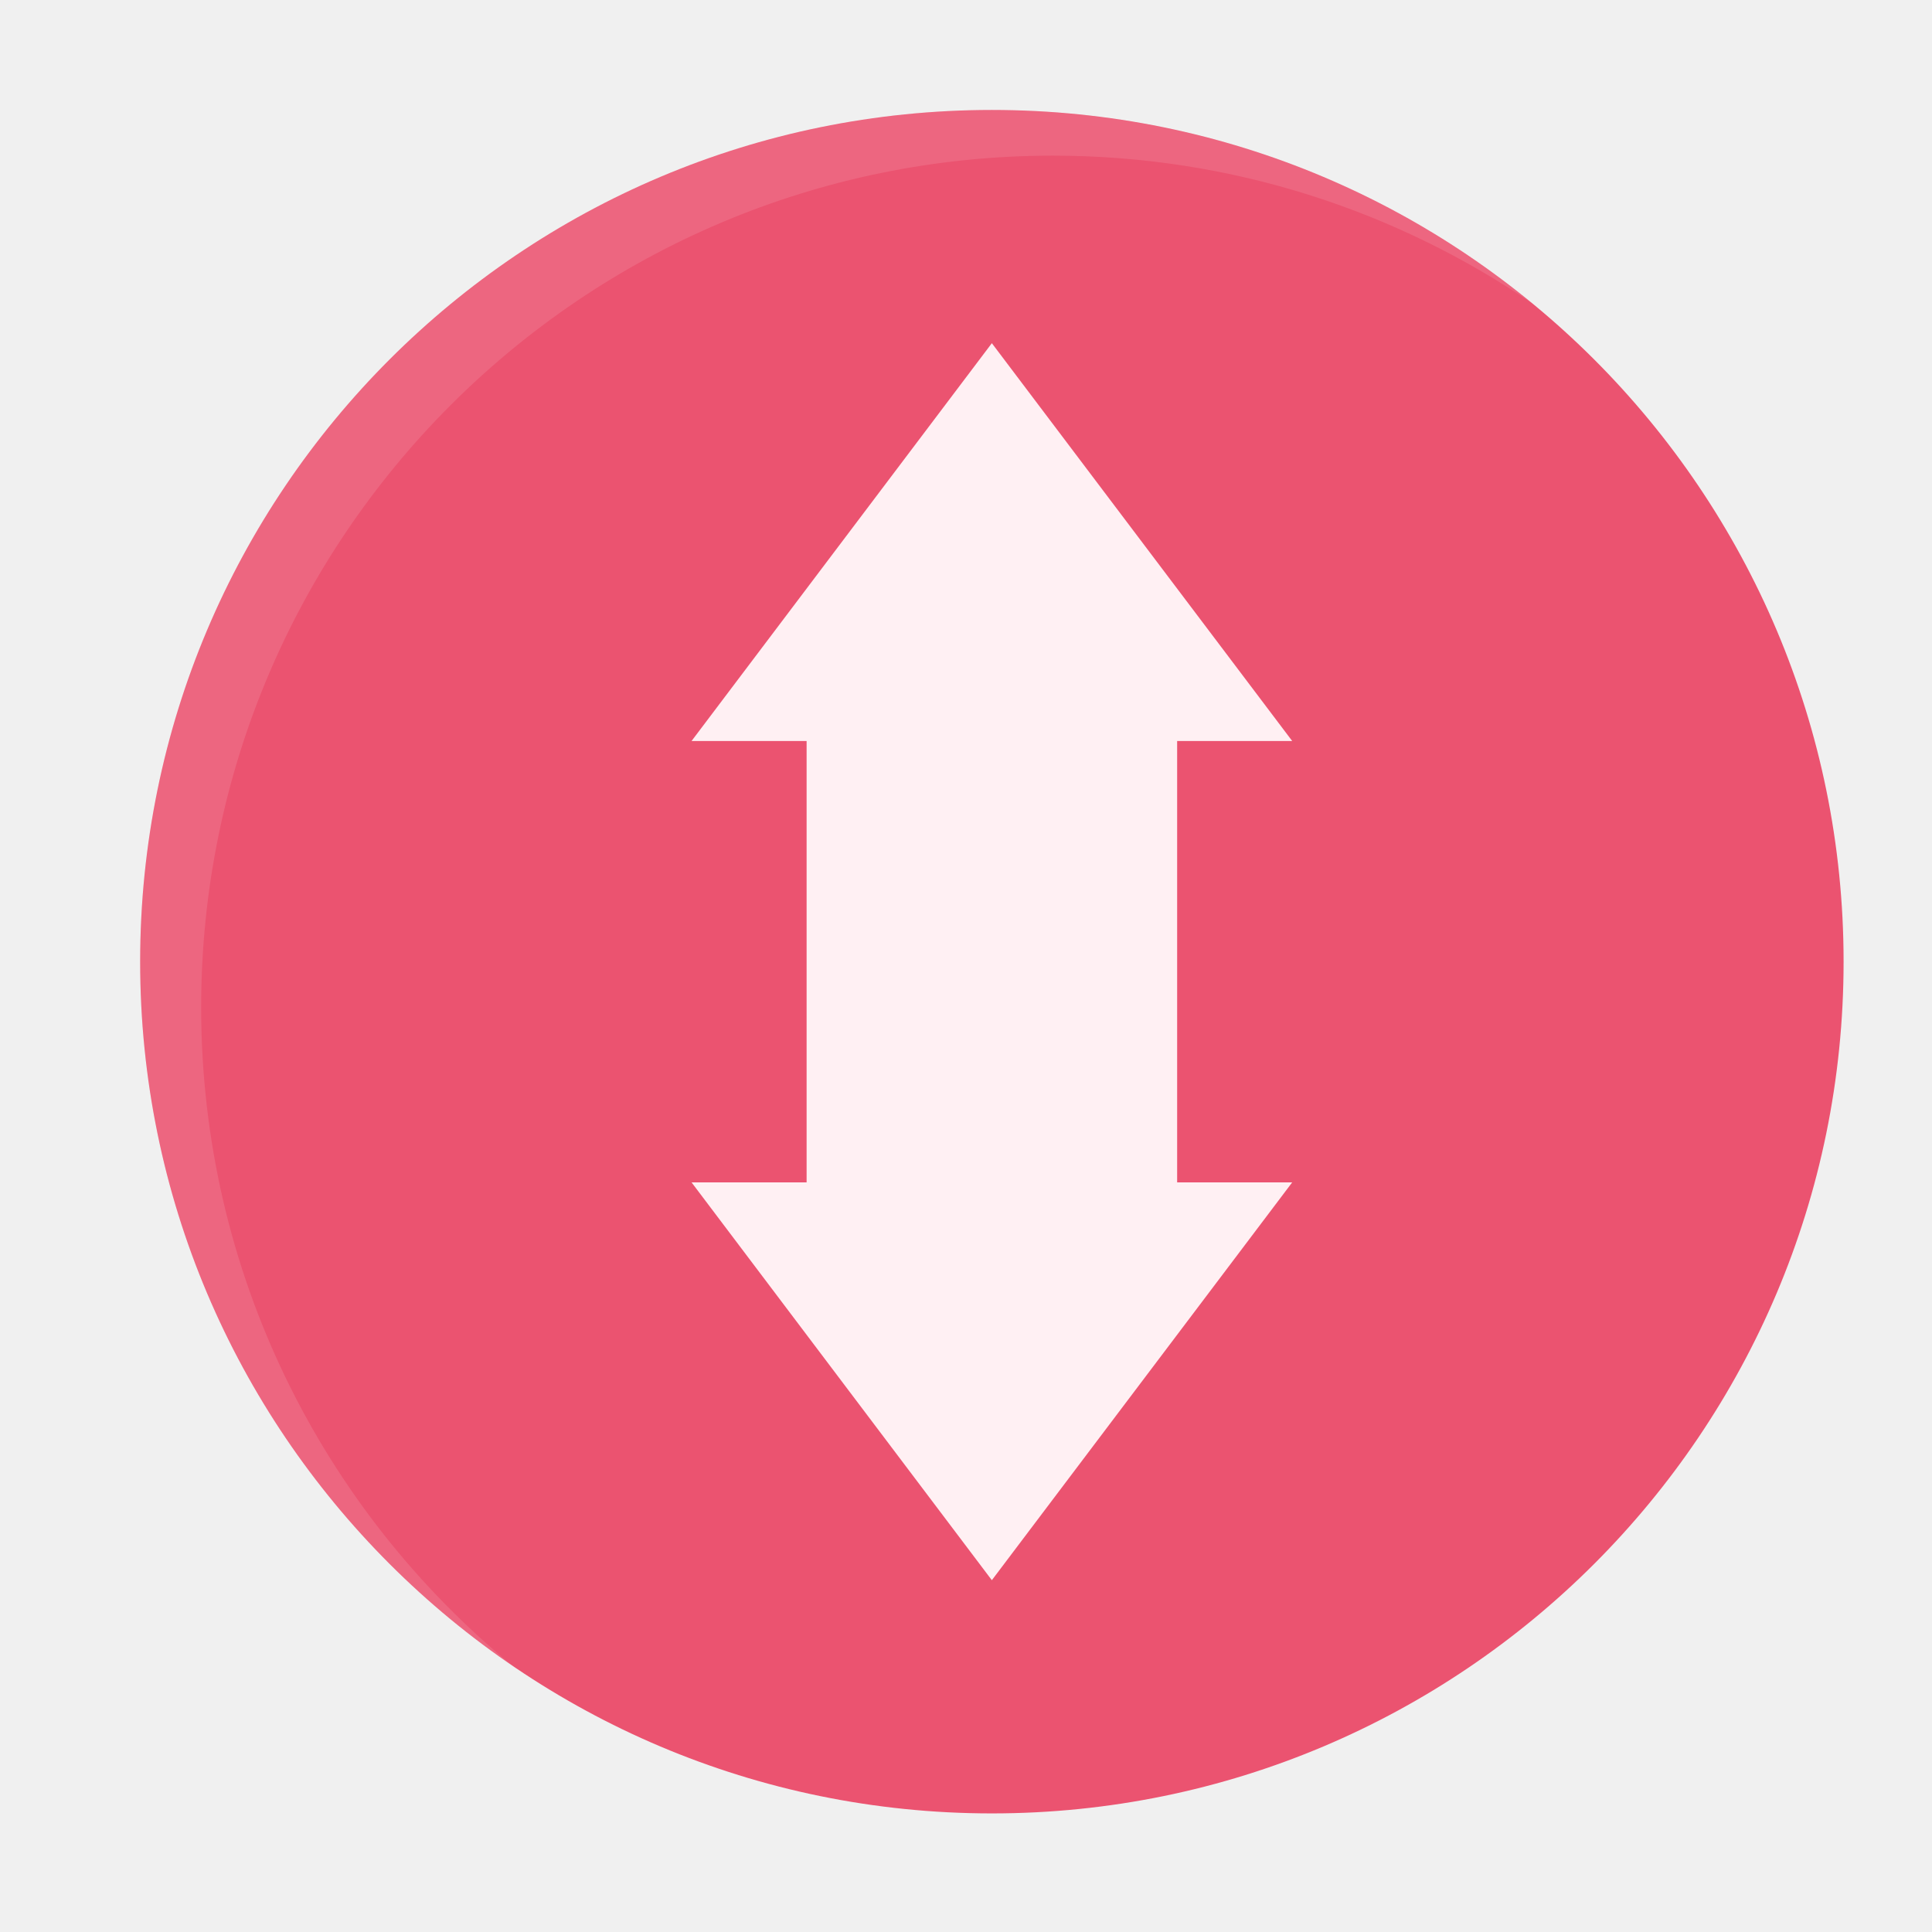
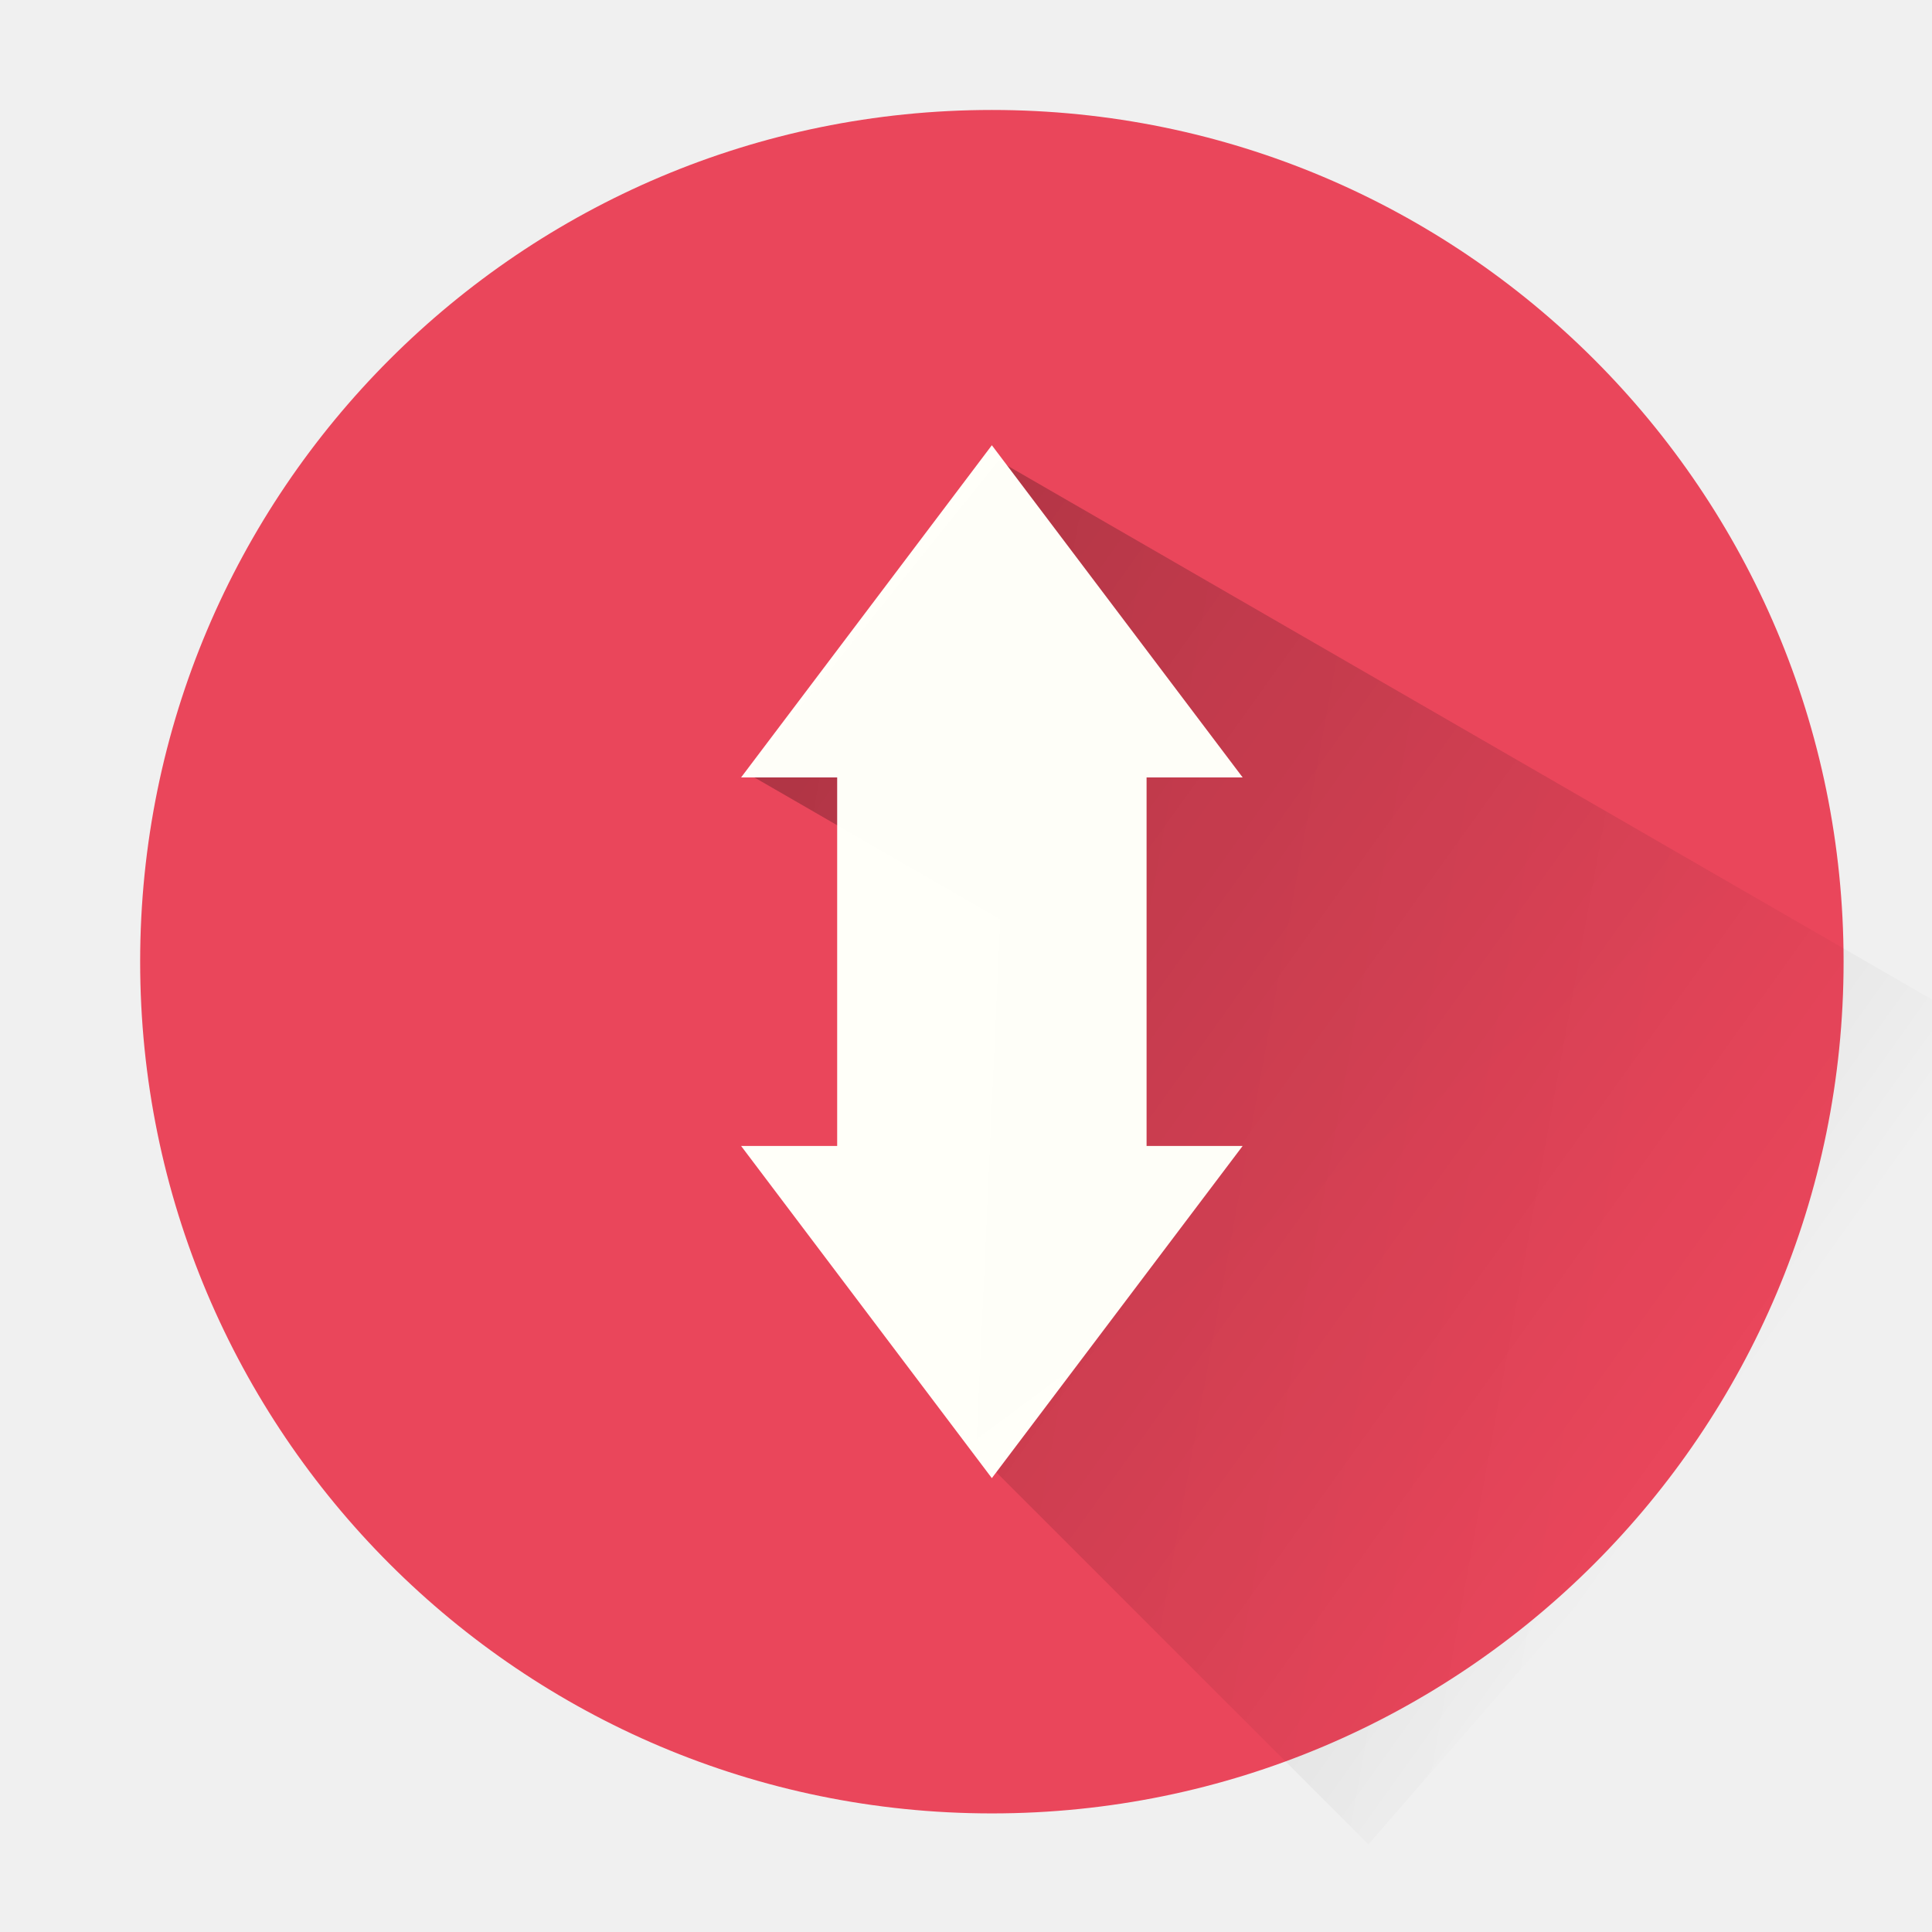
<svg xmlns="http://www.w3.org/2000/svg" xmlns:xlink="http://www.w3.org/1999/xlink" width="512" height="512" id="svg2" version="1.1">
  <defs id="defs4">
+     <linearGradient id="linearGradient4189">
+       <stop id="stop4191" offset="0" style="stop-color:#000000;stop-opacity:0.032" />
+       <stop id="stop4193" offset="1" style="stop-color:#000000;stop-opacity:0;" />
+     </linearGradient>
+     <linearGradient id="linearGradient4179">
+       <stop id="stop4181" offset="0" style="stop-color:#000000;stop-opacity:0.324" />
+       <stop id="stop4183" offset="1" style="stop-color:#000000;stop-opacity:0" />
+     </linearGradient>
    <linearGradient id="linearGradient4168">
-       <stop style="stop-color:#000000;stop-opacity:1;" offset="0" id="stop4170" />
+       <stop style="stop-color:#000000;stop-opacity:0.324" offset="0" id="stop4170" />
      <stop style="stop-color:#000000;stop-opacity:0;" offset="1" id="stop4172" />
    </linearGradient>
    <linearGradient id="linearGradient4135">
      <stop style="stop-color:#000000;stop-opacity:1;" offset="0" id="stop4137" />
      <stop style="stop-color:#ff385d;stop-opacity:1;" offset="1" id="stop4139" />
    </linearGradient>
    <clipPath clipPathUnits="userSpaceOnUse" id="clipPath4075">
      <path transform="translate(-8.571433,491.7908)" d="m 497.143,303.429 a 225.714,225.714 0 1 1 -451.429,0 225.714,225.714 0 1 1 451.429,0 z" id="path4077" style="fill:#ff385d;fill-opacity:1;fill-rule:evenodd;stroke:none" />
    </clipPath>
    <clipPath clipPathUnits="userSpaceOnUse" id="clipPath4107">
      <g style="opacity:0.244;fill:#000000;fill-opacity:1" clip-path="url(#clipPath4075)" id="g4109" transform="translate(8.571433,-491.7908)">
        <g style="color:#000000;fill:#000000;fill-opacity:1;fill-rule:evenodd;stroke:none;stroke-width:50;marker:none;visibility:visible;display:inline;overflow:visible;enable-background:accumulate" id="g4111">
          <path style="fill:#000000;fill-opacity:1" d="m 262.849,631.31 -79.581,105.427 565.685,565.685 79.581,-105.427 z" id="path4113" />
          <path style="fill:#000000;fill-opacity:1" d="m 183.267,736.737 30.491,0 565.685,565.685 -30.491,0 z" id="path4115" />
          <path style="fill:#000000;fill-opacity:1" d="m 213.759,736.737 0,116.965 565.685,565.685 0,-116.965 z" id="path4117" />
          <path style="fill:#000000;fill-opacity:1" d="m 213.759,853.702 -30.491,0 565.685,565.685 30.491,0 z" id="path4119" />
          <path style="fill:#000000;fill-opacity:1" d="M 183.267,853.702 262.849,959.129 828.534,1524.814 748.953,1419.387 z" id="path4121" />
          <path style="fill:#000000;fill-opacity:1" d="M 262.849,959.129 342.447,853.702 908.132,1419.387 828.534,1524.814 z" id="path4123" />
          <path style="fill:#000000;fill-opacity:1" d="m 342.447,853.702 -30.491,0 565.685,565.685 30.491,0 z" id="path4125" />
          <path style="fill:#000000;fill-opacity:1" d="m 311.956,853.702 0,-116.965 565.685,565.685 0,116.965 z" id="path4127" />
          <path style="fill:#000000;fill-opacity:1" d="m 311.956,736.737 30.491,0 565.685,565.685 -30.491,0 z" id="path4129" />
          <path style="fill:#000000;fill-opacity:1" d="M 342.447,736.737 262.849,631.31 828.534,1196.995 908.132,1302.422 z" id="path4131" />
        </g>
        <path id="path4133" d="m 262.849,631.31 -79.581,105.427 30.491,0 0,116.965 -30.491,0 79.581,105.427 79.598,-105.427 -30.491,0 0,-116.965 30.491,0 -79.598,-105.427 z" style="color:#000000;fill:#000000;fill-opacity:1;fill-rule:evenodd;stroke:none;stroke-width:50;marker:none;visibility:visible;display:inline;overflow:visible;enable-background:accumulate" />
      </g>
    </clipPath>
-     <linearGradient xlink:href="#linearGradient4168" id="linearGradient4174" x1="264.696" y1="268.617" x2="442.857" y2="458.617" gradientUnits="userSpaceOnUse" />
+     <linearGradient xlink:href="#linearGradient4168" id="linearGradient4173" x1="38.386" y1="653.857" x2="439.322" y2="940.74" gradientUnits="userSpaceOnUse" />
+     <linearGradient xlink:href="#linearGradient4179" id="linearGradient4177" gradientUnits="userSpaceOnUse" x1="149.503" y1="724.568" x2="449.423" y2="779.116" />
+     <linearGradient xlink:href="#linearGradient4189" id="linearGradient4187" gradientUnits="userSpaceOnUse" x1="119.198" y1="710.426" x2="336.286" y2="1003.37" />
  </defs>
  <g transform="translate(0,-540.3622)" id="layer1">
-     <path style="fill:#eb5370;fill-opacity:1;fill-rule:evenodd;stroke:none" id="path4008" d="m 497.143,303.429 c 0,124.659 -101.056,225.714 -225.714,225.714 C 146.77,529.143 45.714,428.087 45.714,303.429 45.714,178.77 146.77,77.714 271.429,77.714 c 124.659,0 225.714,101.056 225.714,225.714 z" transform="translate(-8.571433,491.7908)" />
-     <path transform="translate(-8.571433,491.7908)" d="m 497.143,303.429 c 0,124.659 -101.056,225.714 -225.714,225.714 C 146.77,529.143 45.714,428.087 45.714,303.429 45.714,178.77 146.77,77.714 271.429,77.714 c 124.659,0 225.714,101.056 225.714,225.714 z" id="path4079" style="fill:url(#linearGradient4174);fill-opacity:1;fill-rule:evenodd;stroke:none;opacity:0.193" clip-path="url(#clipPath4107)" />
-     <path id="path4010" d="m 262.849,631.31 -79.581,105.427 30.491,0 0,116.965 -30.491,0 79.581,105.427 79.598,-105.427 -30.491,0 0,-116.965 30.491,0 -79.598,-105.427 z" style="color:#000000;fill:#fff0f3;fill-opacity:1;fill-rule:evenodd;stroke:none;stroke-width:50;marker:none;visibility:visible;display:inline;overflow:visible;enable-background:accumulate" />
-     <path style="fill:#ffffff;fill-opacity:0.111;fill-rule:evenodd;stroke:none" d="M 262.844 29.156 C 138.185 29.156 37.156 130.185 37.156 254.844 C 37.156 332.345 76.21 400.732 135.719 441.375 C 85.396 399.978 53.312 337.217 53.312 266.969 C 53.312 142.31 154.373 41.25 279.031 41.25 C 326.188 41.25 369.947 55.739 406.156 80.469 C 367.18 48.405 317.254 29.156 262.844 29.156 z " transform="translate(0,540.3622)" id="path4176" />
+     <path style="fill:#ea465b;fill-opacity:1;fill-rule:evenodd;stroke:none" id="path4008" d="M 497.143,303.429 A 225.714,225.714 0 0 1 271.429,529.143 225.714,225.714 0 0 1 45.714,303.429 225.714,225.714 0 0 1 271.429,77.714 225.714,225.714 0 0 1 497.143,303.429 Z" transform="translate(-8.571433,491.7908)" />
+     <path id="path4175" d="M 542.357,822.772 264.66,662.443 l -66.67,82.833 67.093,38.736 -6.484,141.071 104.046,104.046 z" style="fill:url(#linearGradient4177);fill-rule:evenodd;stroke:none;stroke-width:1px;stroke-linecap:butt;stroke-linejoin:miter;stroke-opacity:1;fill-opacity:1;opacity:0.196" />
+     <path style="fill:url(#linearGradient4173);fill-rule:evenodd;stroke:none;stroke-width:1px;stroke-linecap:butt;stroke-linejoin:miter;stroke-opacity:1;fill-opacity:1" d="M 542.357,822.772 264.66,662.443 l -66.67,82.833 67.093,38.736 -6.484,141.071 104.046,104.046 z" id="path4162" />
+     <path id="path4010" d="m 262.85,658.354 -66.451,88.032 25.46,0 0,97.666 -25.46,0 66.451,88.032 66.465,-88.032 -25.46,0 0,-97.666 25.46,0 -66.465,-88.032 z" style="color:#000000;display:inline;overflow:visible;visibility:visible;fill:#fffff9;fill-opacity:1;fill-rule:evenodd;stroke:none;stroke-width:50;marker:none;enable-background:accumulate" />
+     <path id="path4185" d="M 542.357,822.772 264.66,662.443 l -66.67,82.833 67.093,38.736 -6.484,141.071 104.046,104.046 z" style="fill:url(#linearGradient4187);fill-rule:evenodd;stroke:none;stroke-width:1px;stroke-linecap:butt;stroke-linejoin:miter;stroke-opacity:1;fill-opacity:1;opacity:0.214" />
  </g>
</svg>
